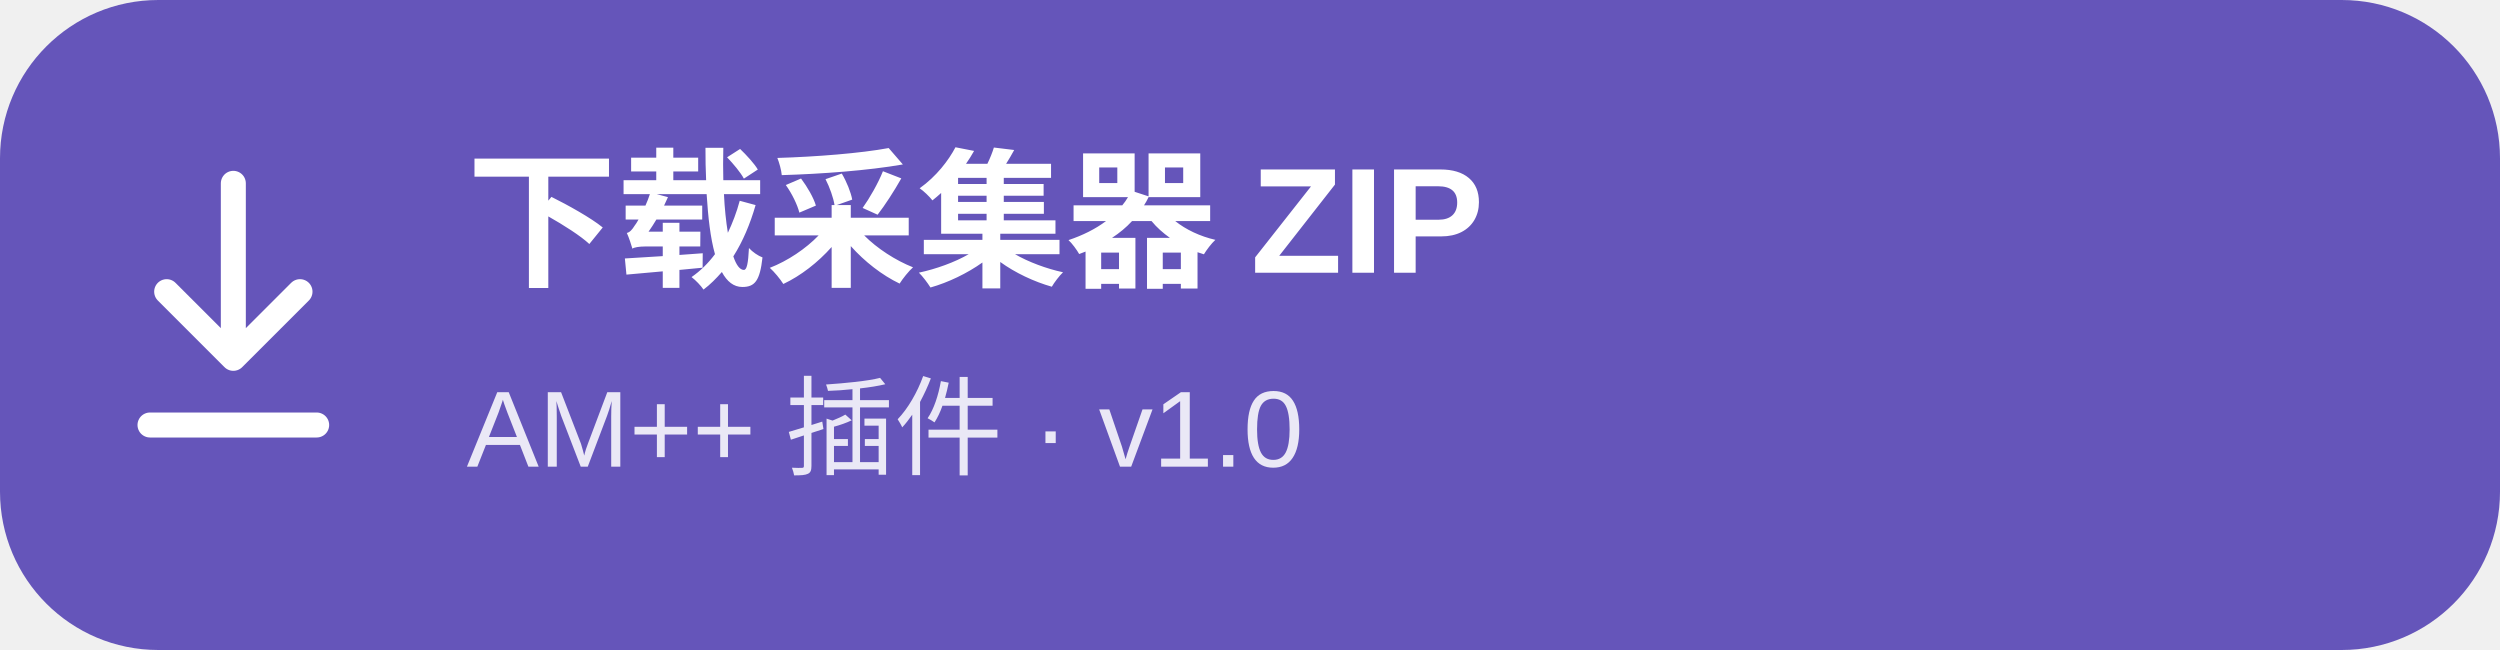
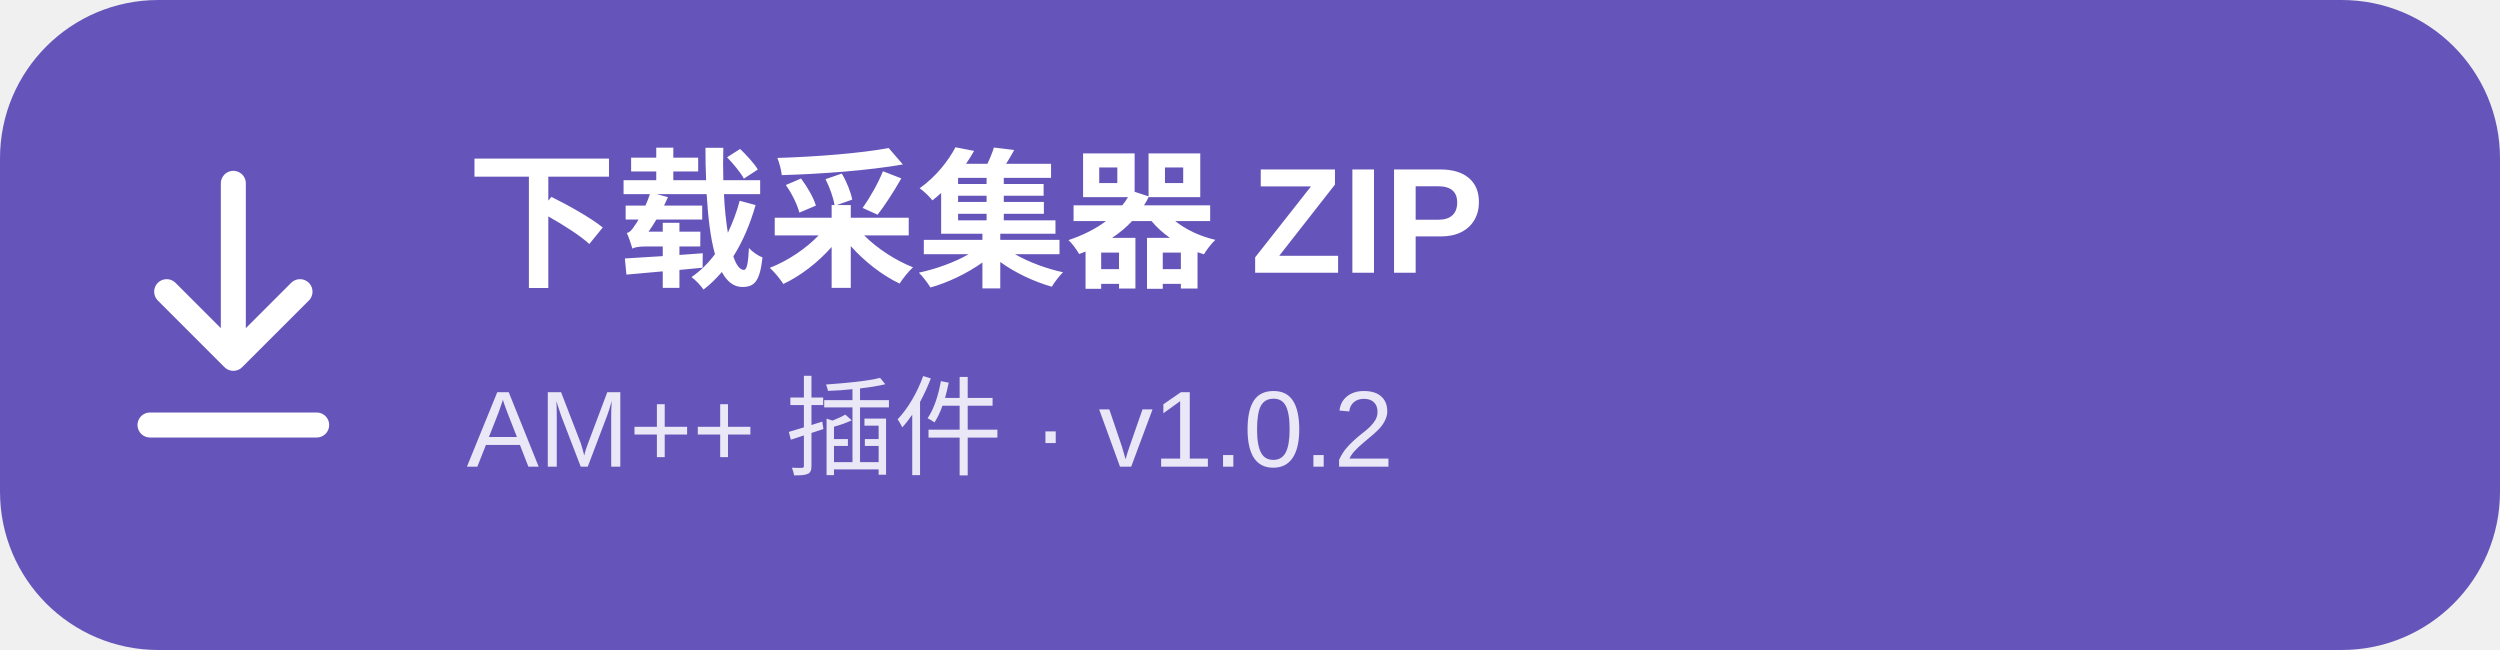
<svg xmlns="http://www.w3.org/2000/svg" width="300" height="78" viewBox="0 0 300 78" role="img" aria-label="下载采集器 ZIP">
  <rect width="300" height="78" rx="19" fill="#6555BA" />
  <path d="M28 22v21m-8-8 8 8 8-8M18 51h20" stroke="white" stroke-width="3" stroke-linecap="round" stroke-linejoin="round" fill="none" />
  <text x="56" y="33" fill="white" font-size="18" font-weight="700" font-family="Arial,Microsoft YaHei,sans-serif">下载采集器 ZIP</text>
-   <text x="56" y="56" fill="white" opacity=".86" font-size="13" font-family="Arial,Microsoft YaHei,sans-serif">AM++ 插件 · v1.0</text>
+   <text x="56" y="56" fill="white" opacity=".86" font-size="13" font-family="Arial,Microsoft YaHei,sans-serif">AM++ 插件 · v1.0.2</text>
</svg>
